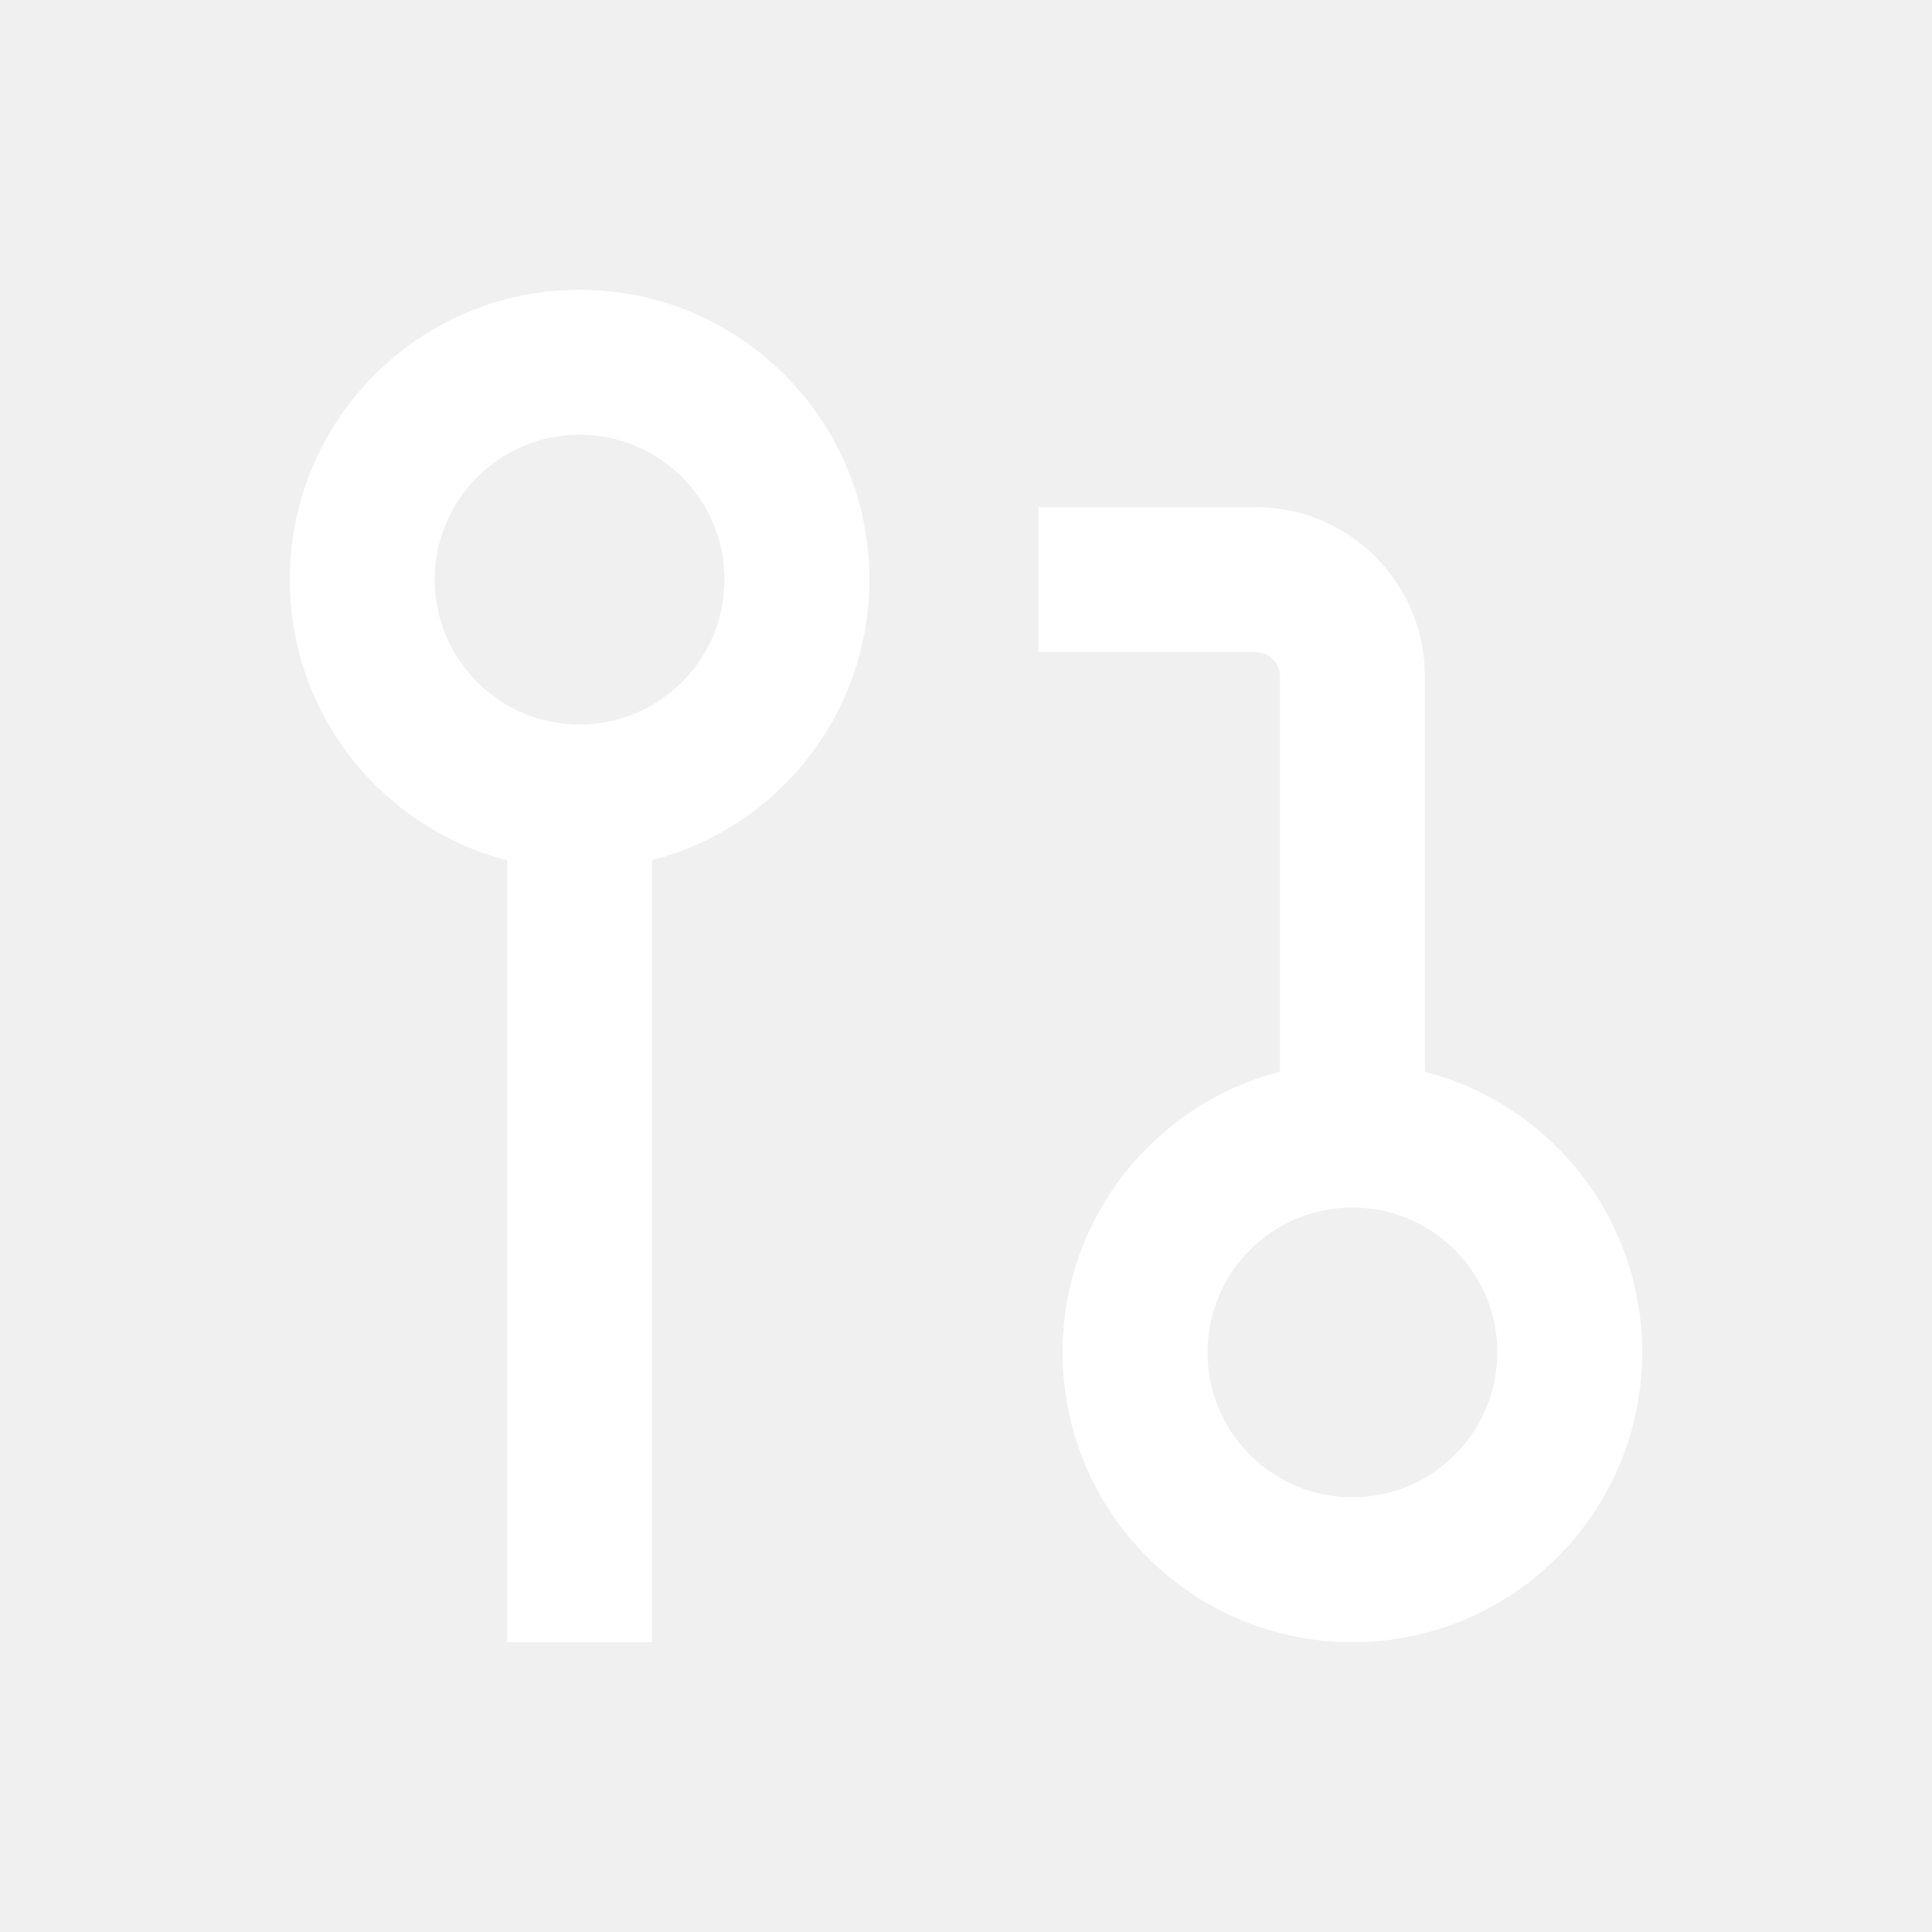
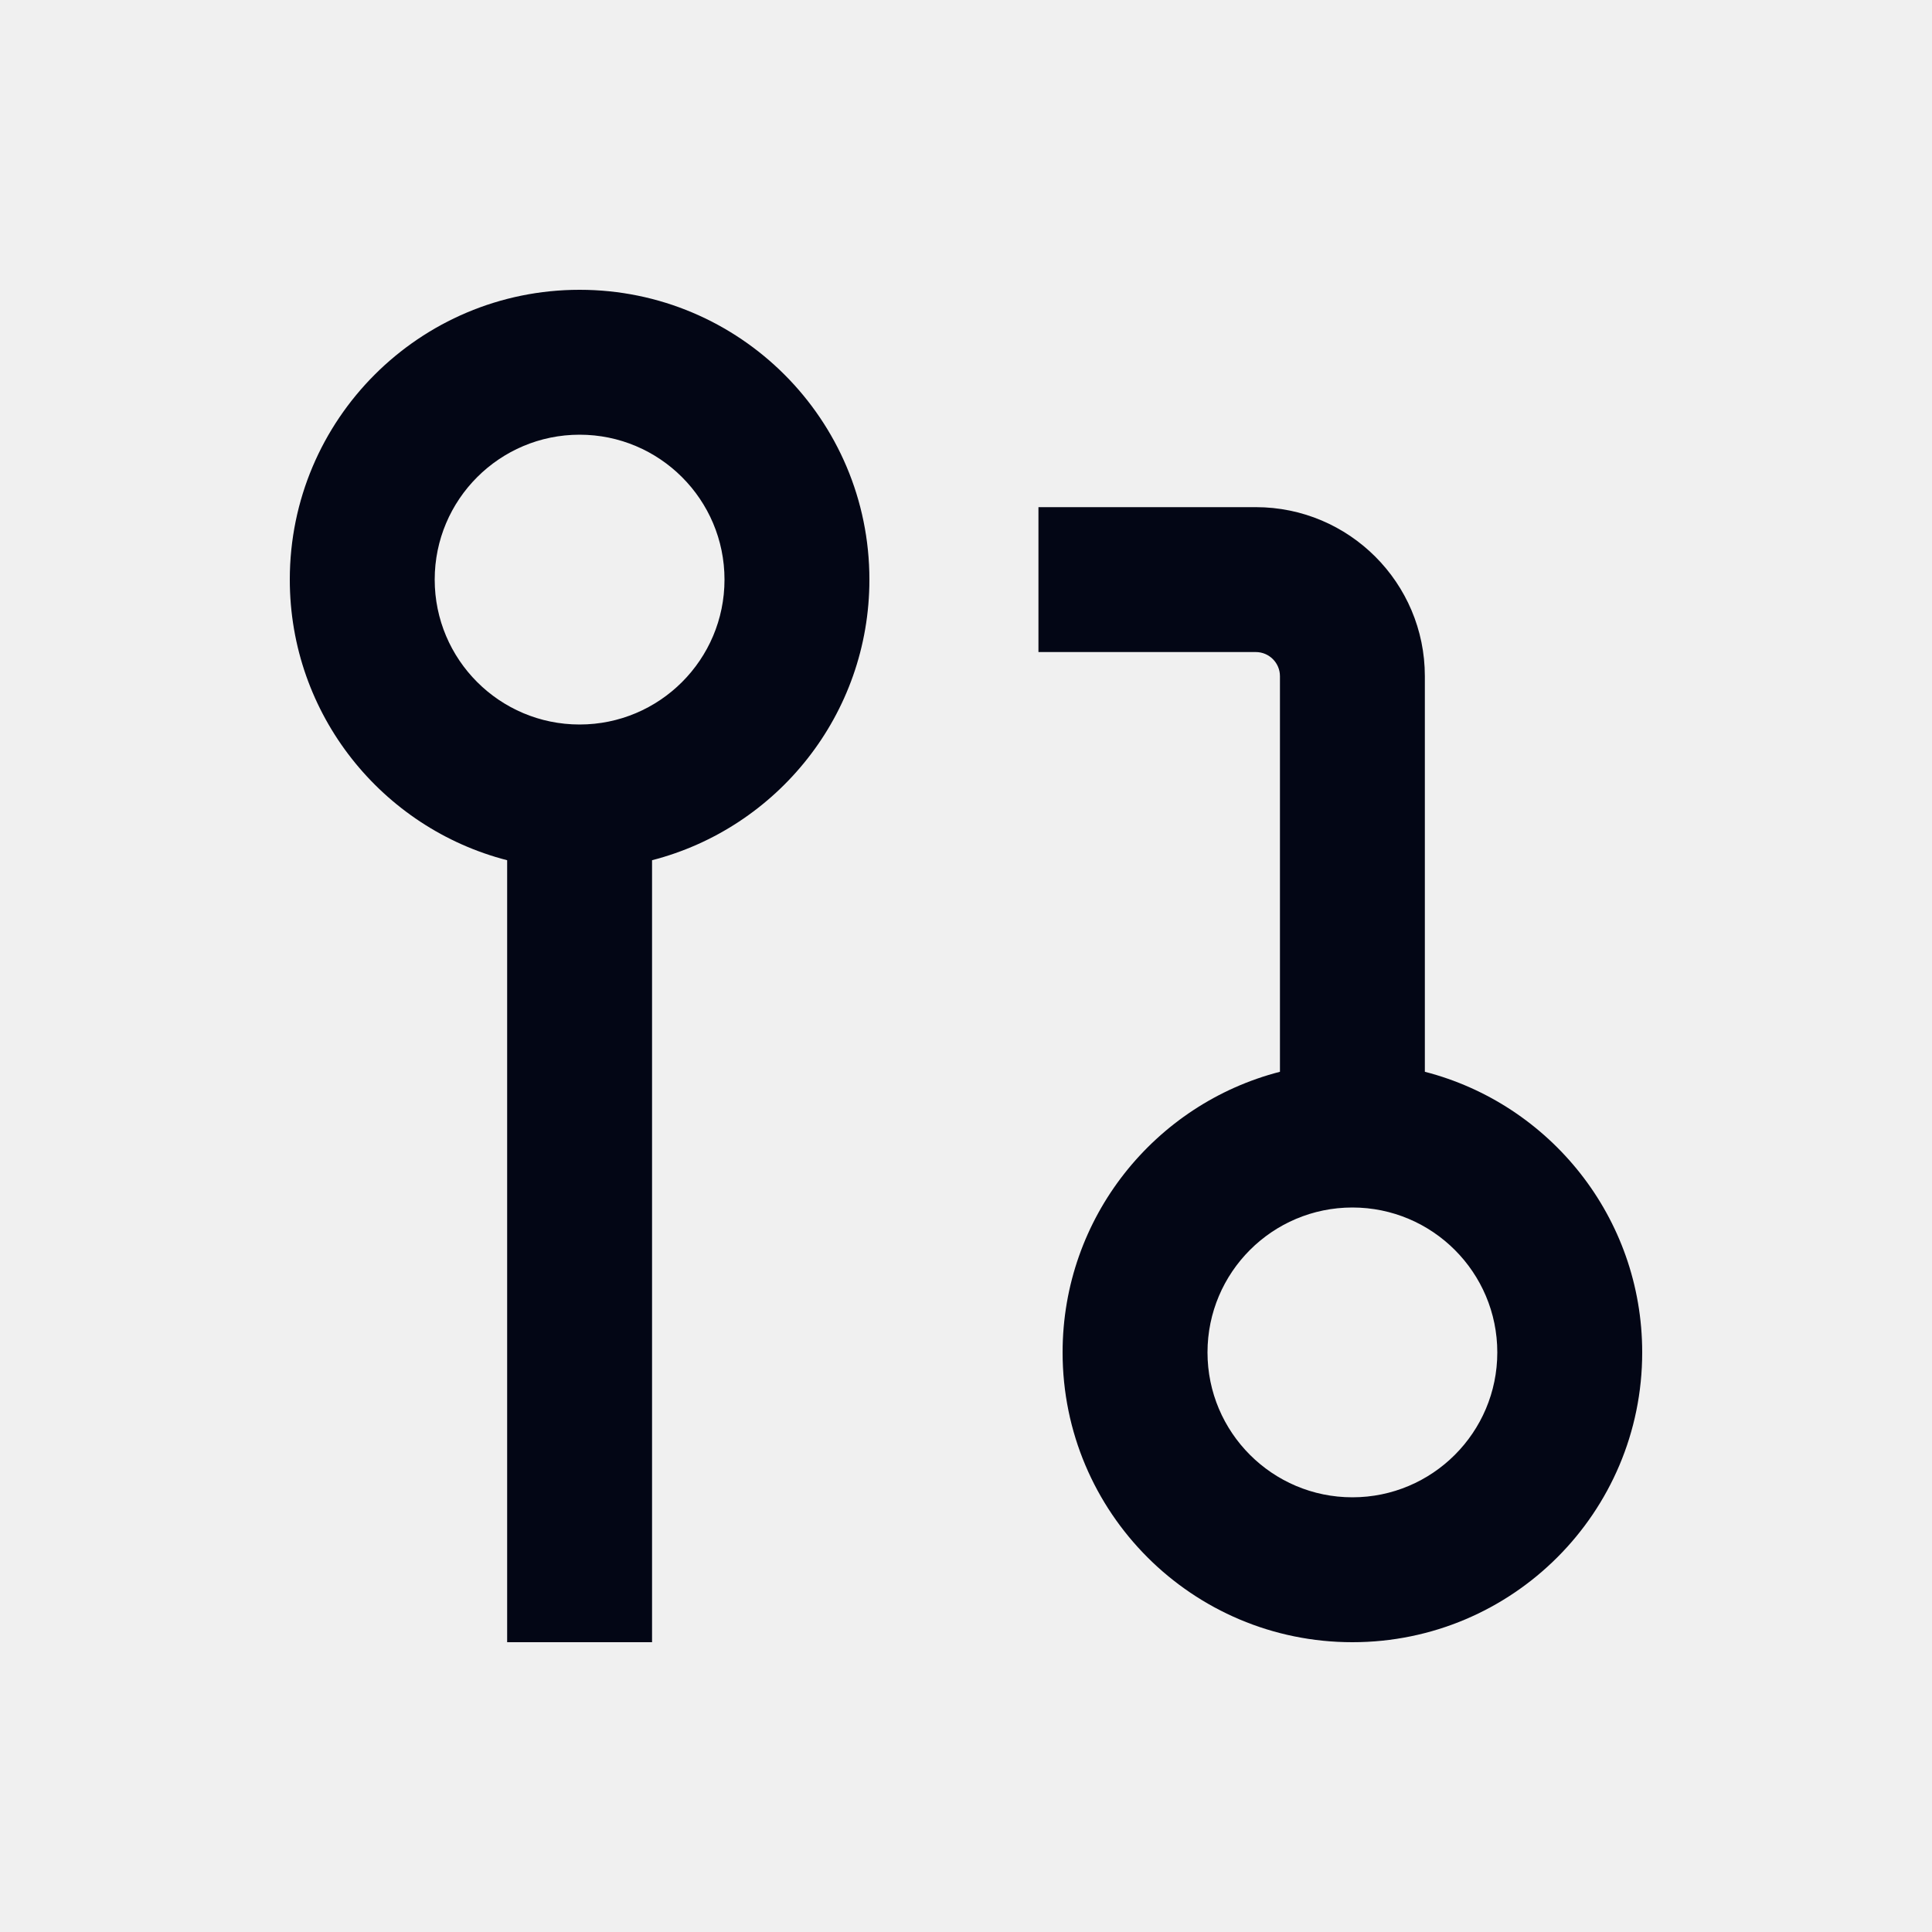
<svg xmlns="http://www.w3.org/2000/svg" width="20" height="20" viewBox="0 0 20 20" fill="none">
-   <path fill-rule="evenodd" clip-rule="evenodd" d="M6 7.5C5.172 7.5 4.5 6.828 4.5 6C4.5 5.172 5.172 4.5 6 4.5C6.828 4.5 7.5 5.172 7.5 6C7.5 6.828 6.828 7.5 6 7.5ZM6.75 8.905C8.044 8.572 9 7.398 9 6C9 4.343 7.657 3 6 3C4.343 3 3 4.343 3 6C3 7.398 3.956 8.572 5.25 8.905V16.25V17H6.75V16.25V8.905ZM11.5 5.25H10.75V6.75H11.5H13C13.138 6.75 13.25 6.862 13.25 7V11.095C11.956 11.428 11 12.602 11 14C11 15.657 12.343 17 14 17C15.657 17 17 15.657 17 14C17 12.602 16.044 11.428 14.75 11.095V7C14.75 6.034 13.966 5.25 13 5.25H11.5ZM12.5 14C12.5 14.828 13.172 15.5 14 15.5C14.828 15.5 15.5 14.828 15.5 14C15.5 13.172 14.828 12.5 14 12.5C13.172 12.5 12.5 13.172 12.5 14Z" fill="white" />
+   <path fill-rule="evenodd" clip-rule="evenodd" d="M6 7.5C5.172 7.5 4.5 6.828 4.5 6C4.5 5.172 5.172 4.5 6 4.5C6.828 4.5 7.5 5.172 7.5 6C7.5 6.828 6.828 7.5 6 7.5ZM6.75 8.905C8.044 8.572 9 7.398 9 6C9 4.343 7.657 3 6 3C4.343 3 3 4.343 3 6C3 7.398 3.956 8.572 5.25 8.905V16.25V17H6.75V16.25V8.905ZM11.5 5.25H10.75V6.75H11.5H13C13.138 6.75 13.25 6.862 13.25 7V11.095C11.956 11.428 11 12.602 11 14C11 15.657 12.343 17 14 17C15.657 17 17 15.657 17 14C17 12.602 16.044 11.428 14.75 11.095V7C14.75 6.034 13.966 5.25 13 5.25H11.5ZM12.5 14C12.5 14.828 13.172 15.5 14 15.5C14.828 15.5 15.5 14.828 15.5 14C15.5 13.172 14.828 12.5 14 12.5C13.172 12.5 12.5 13.172 12.5 14Z" fill="#030615" />
</svg>
